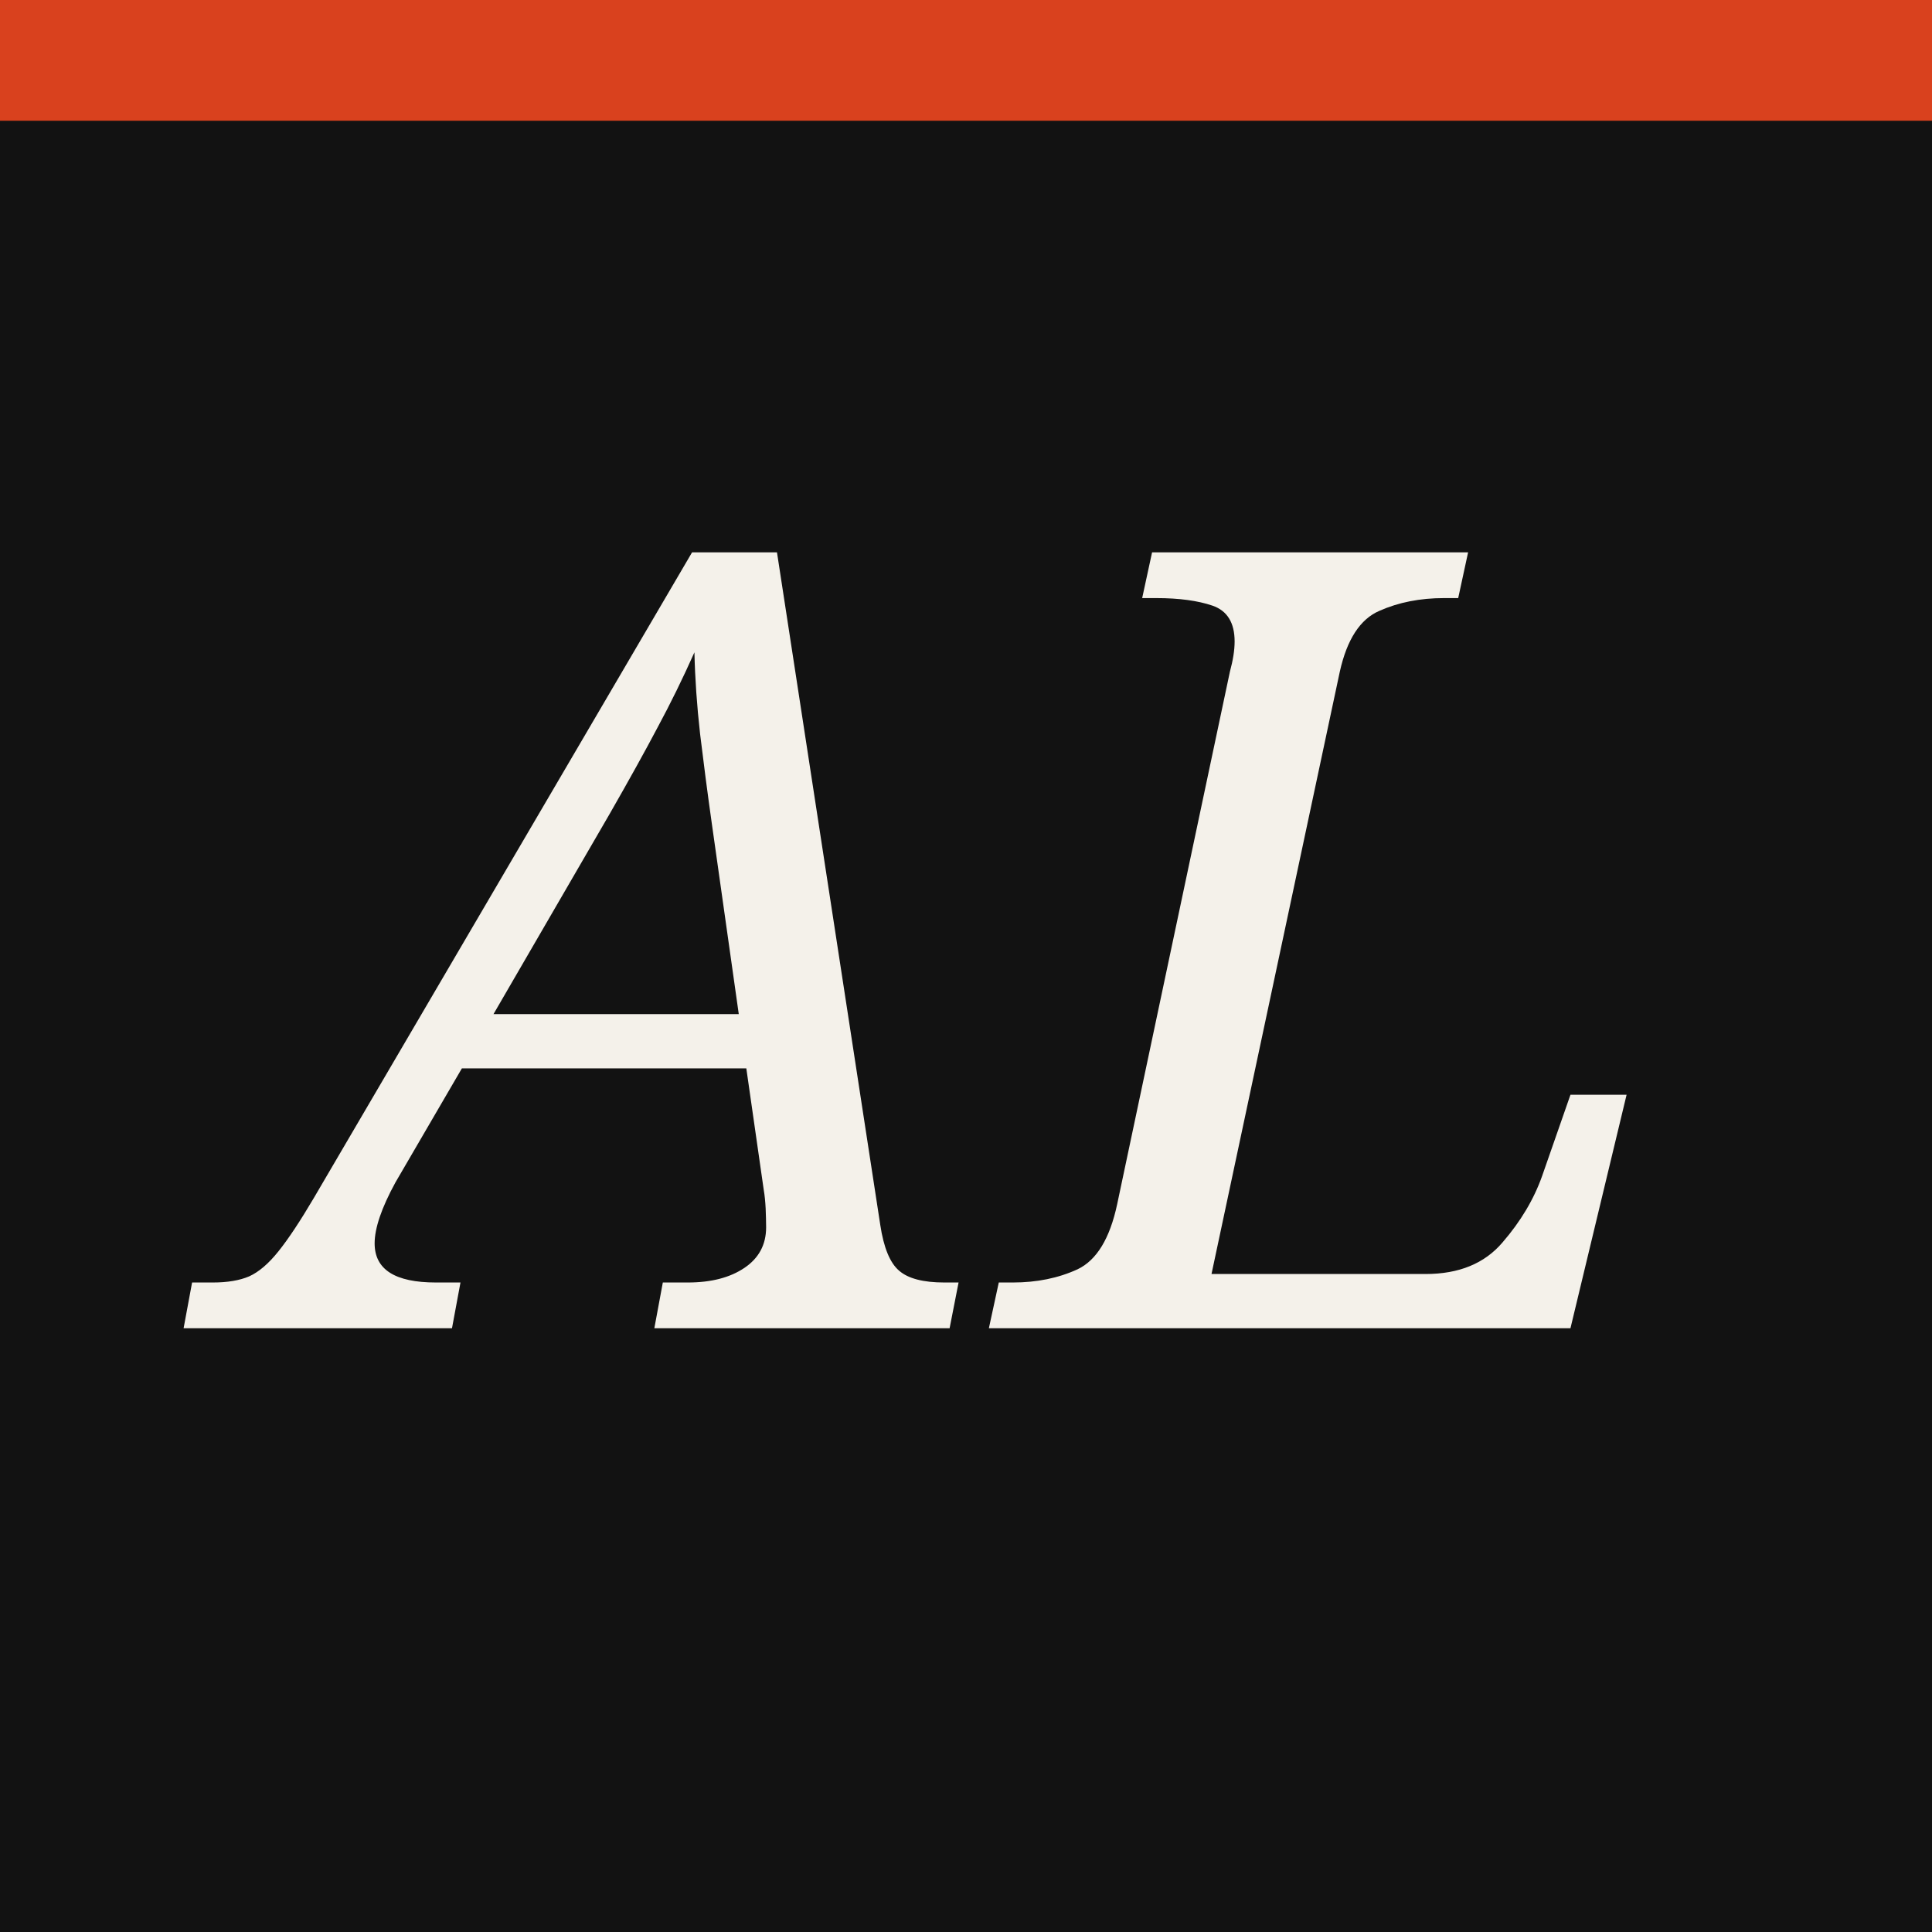
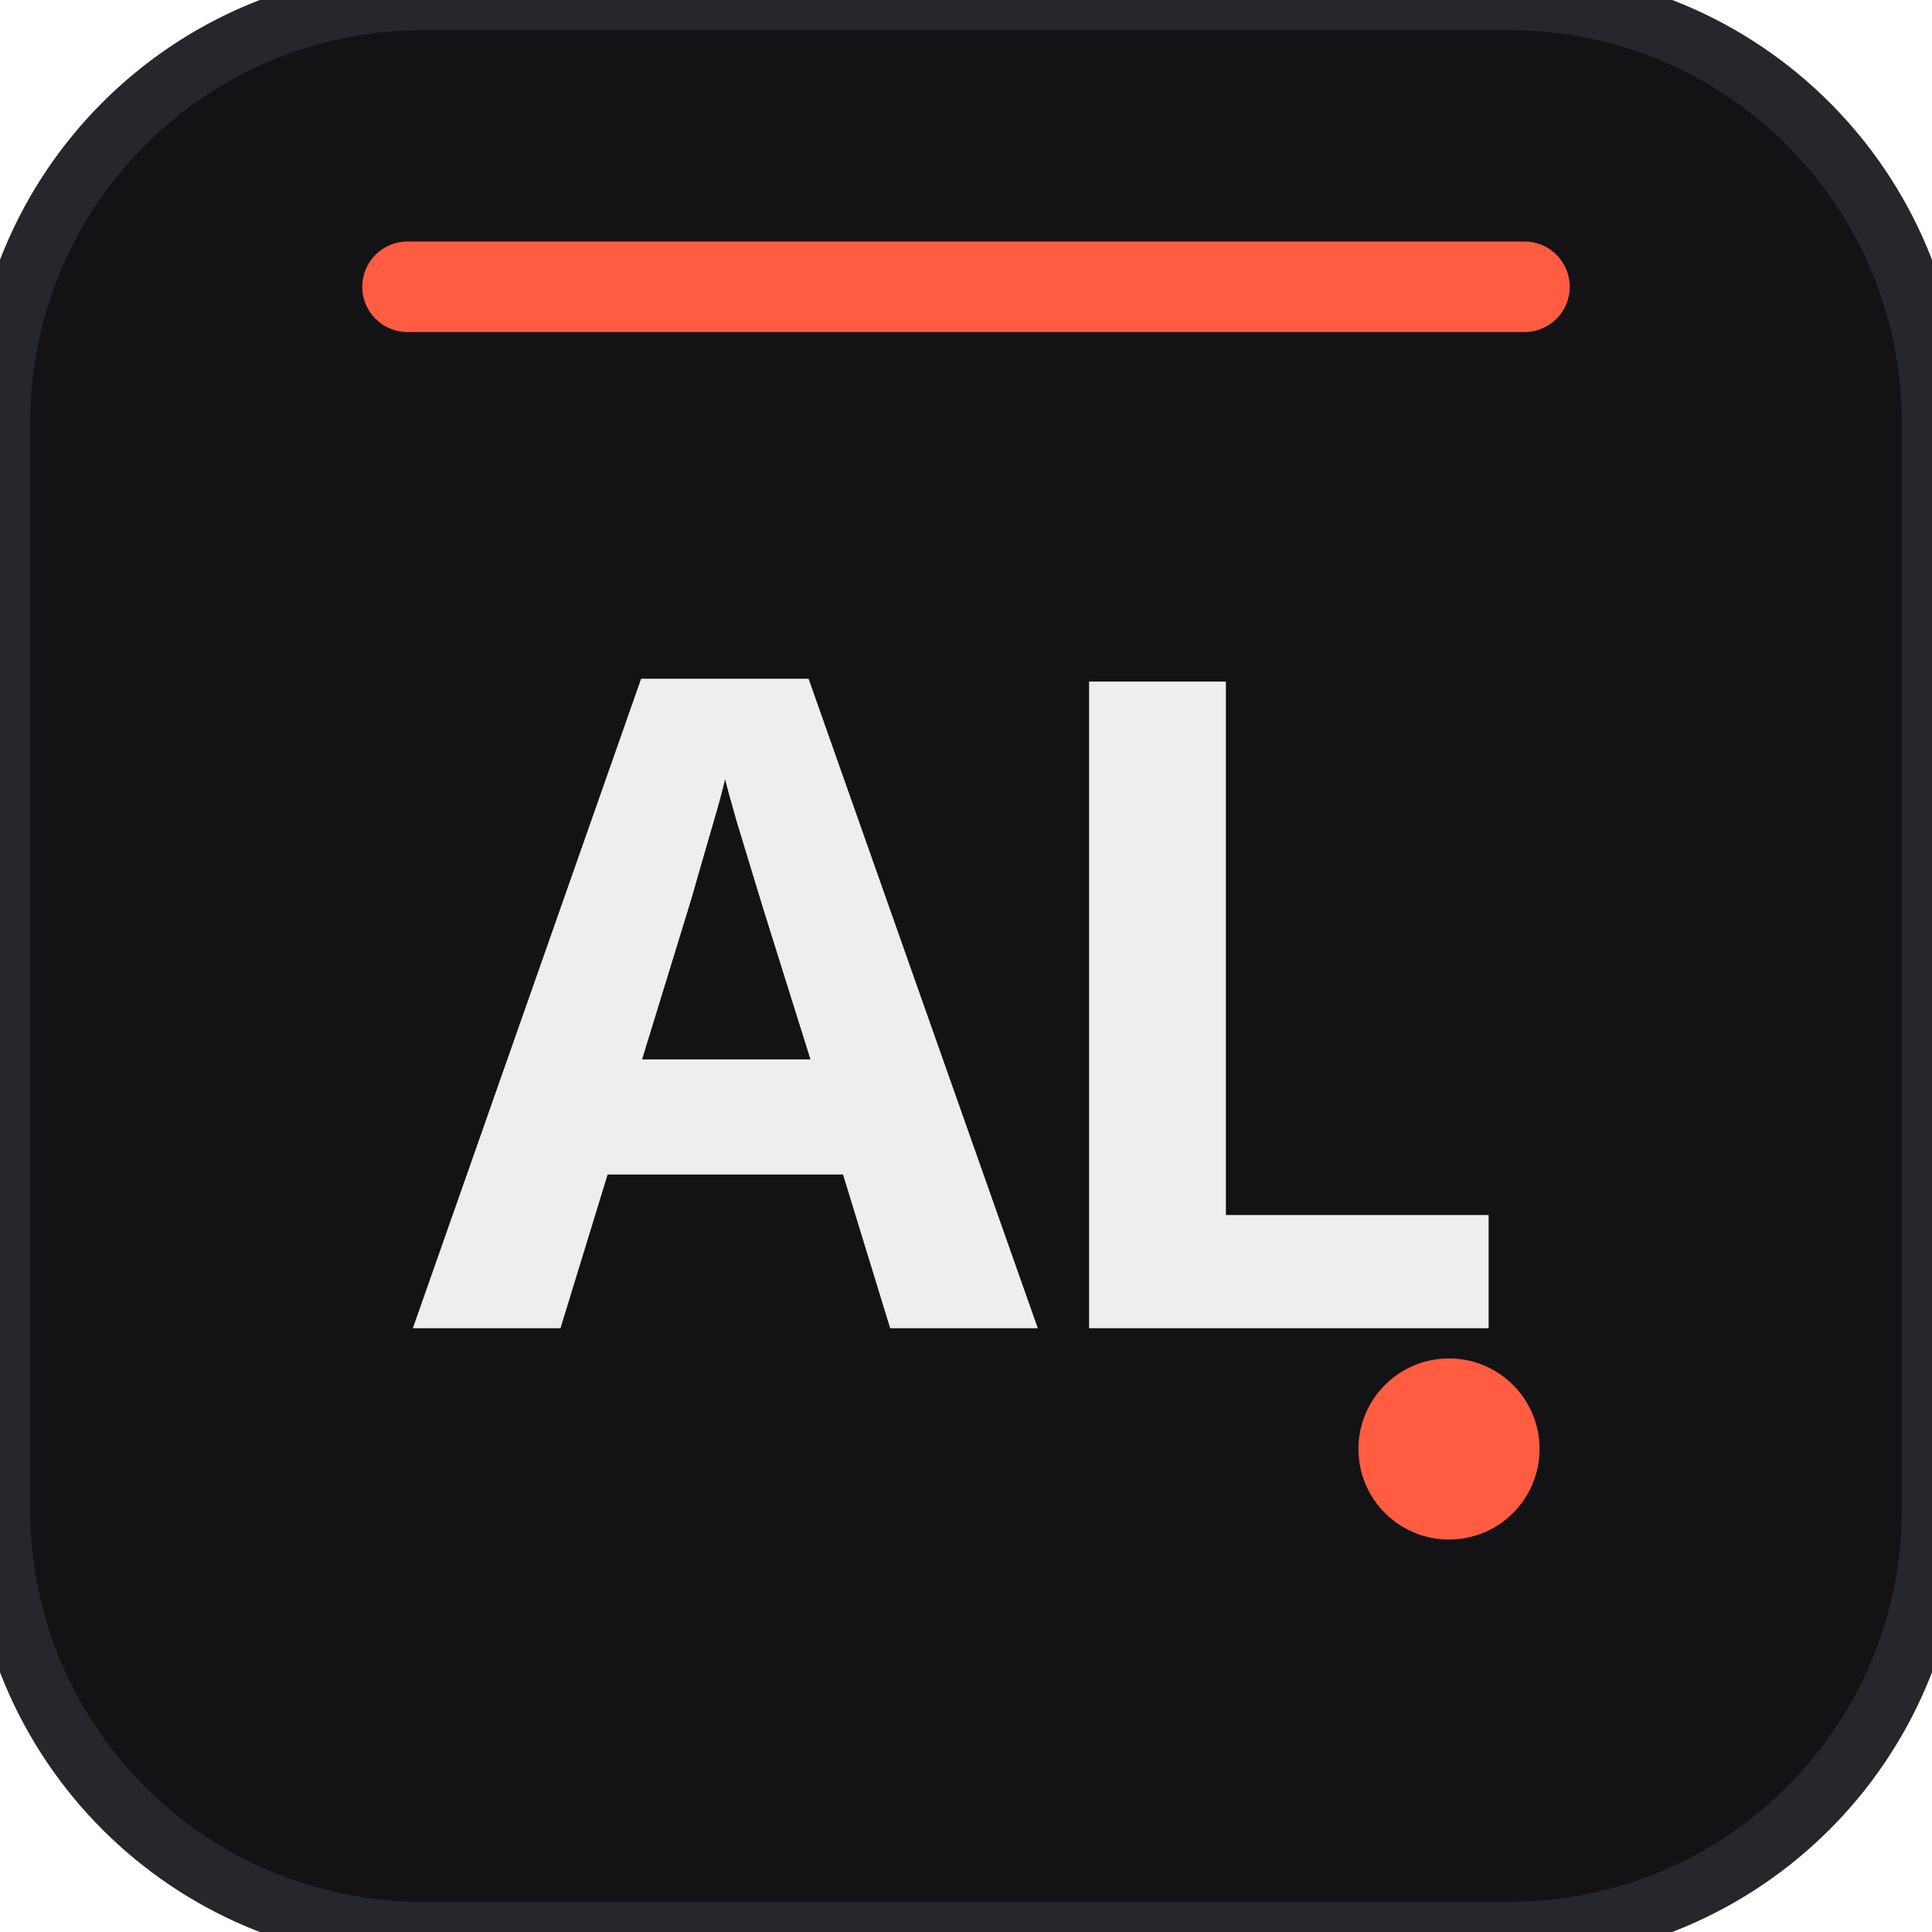
- <svg xmlns="http://www.w3.org/2000/svg" viewBox="0 0 64 64">
-   <rect width="64" height="64" fill="#121212" />
-   <rect x="0" y="0" width="64" height="4" fill="#D9411E" />
-   <text x="32" y="44" font-family="'Instrument Serif', Georgia, serif" font-size="36" font-style="italic" fill="#F4F1EA" text-anchor="middle">AL</text>
+ <svg xmlns="http://www.w3.org/2000/svg" viewBox="0 0 64 64" width="64" height="64">
+   <rect width="64" height="64" rx="14" fill="#131316" stroke="#26262D" stroke-width="2" />
+   <rect x="12" y="8" width="40" height="3" rx="1.5" fill="#FF5C42" />
+   <text x="32" y="44" font-family="'Chakra Petch', system-ui, sans-serif" font-size="30" font-weight="700" fill="#EEEEF0" text-anchor="middle" letter-spacing="-1">AL</text>
+   <circle cx="48" cy="48" r="3" fill="#FF5C42" />
</svg>
